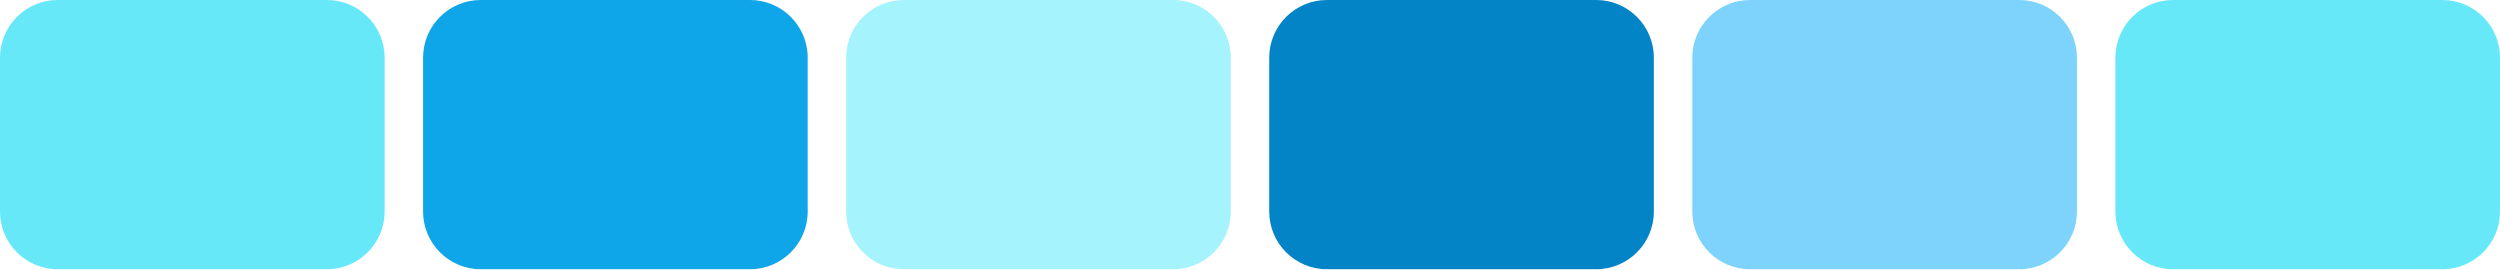
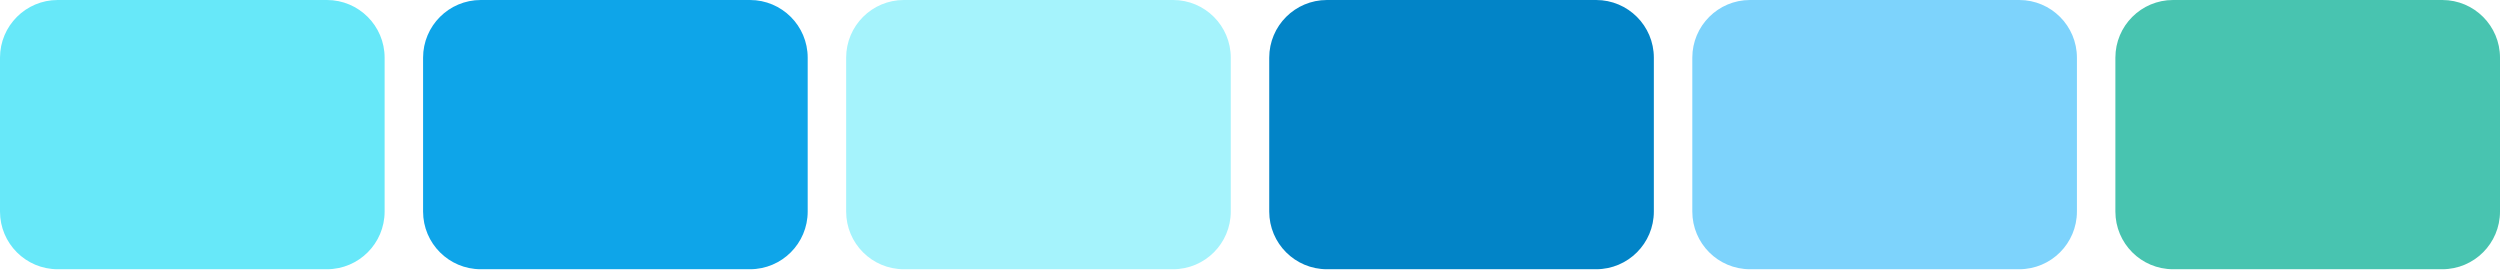
<svg xmlns="http://www.w3.org/2000/svg" width="260" height="28" viewBox="0 0 260 28">
  <rect x="0" y="0" width="40" height="28" rx="6" fill="#67e8f9" />
  <rect x="44" y="0" width="40" height="28" rx="6" fill="#0ea5e9" />
  <rect x="88" y="0" width="40" height="28" rx="6" fill="#a5f3fc" />
  <rect x="132" y="0" width="40" height="28" rx="6" fill="#0284c7" />
  <rect x="176" y="0" width="40" height="28" rx="6" fill="#7dd3fc" />
-   <rect x="220" y="0" width="40" height="28" rx="6" fill="#67e8f9" />
+   <rect x="220" y="0" width="40" height="28" rx="6" fill="#48c4b0" />
</svg>
